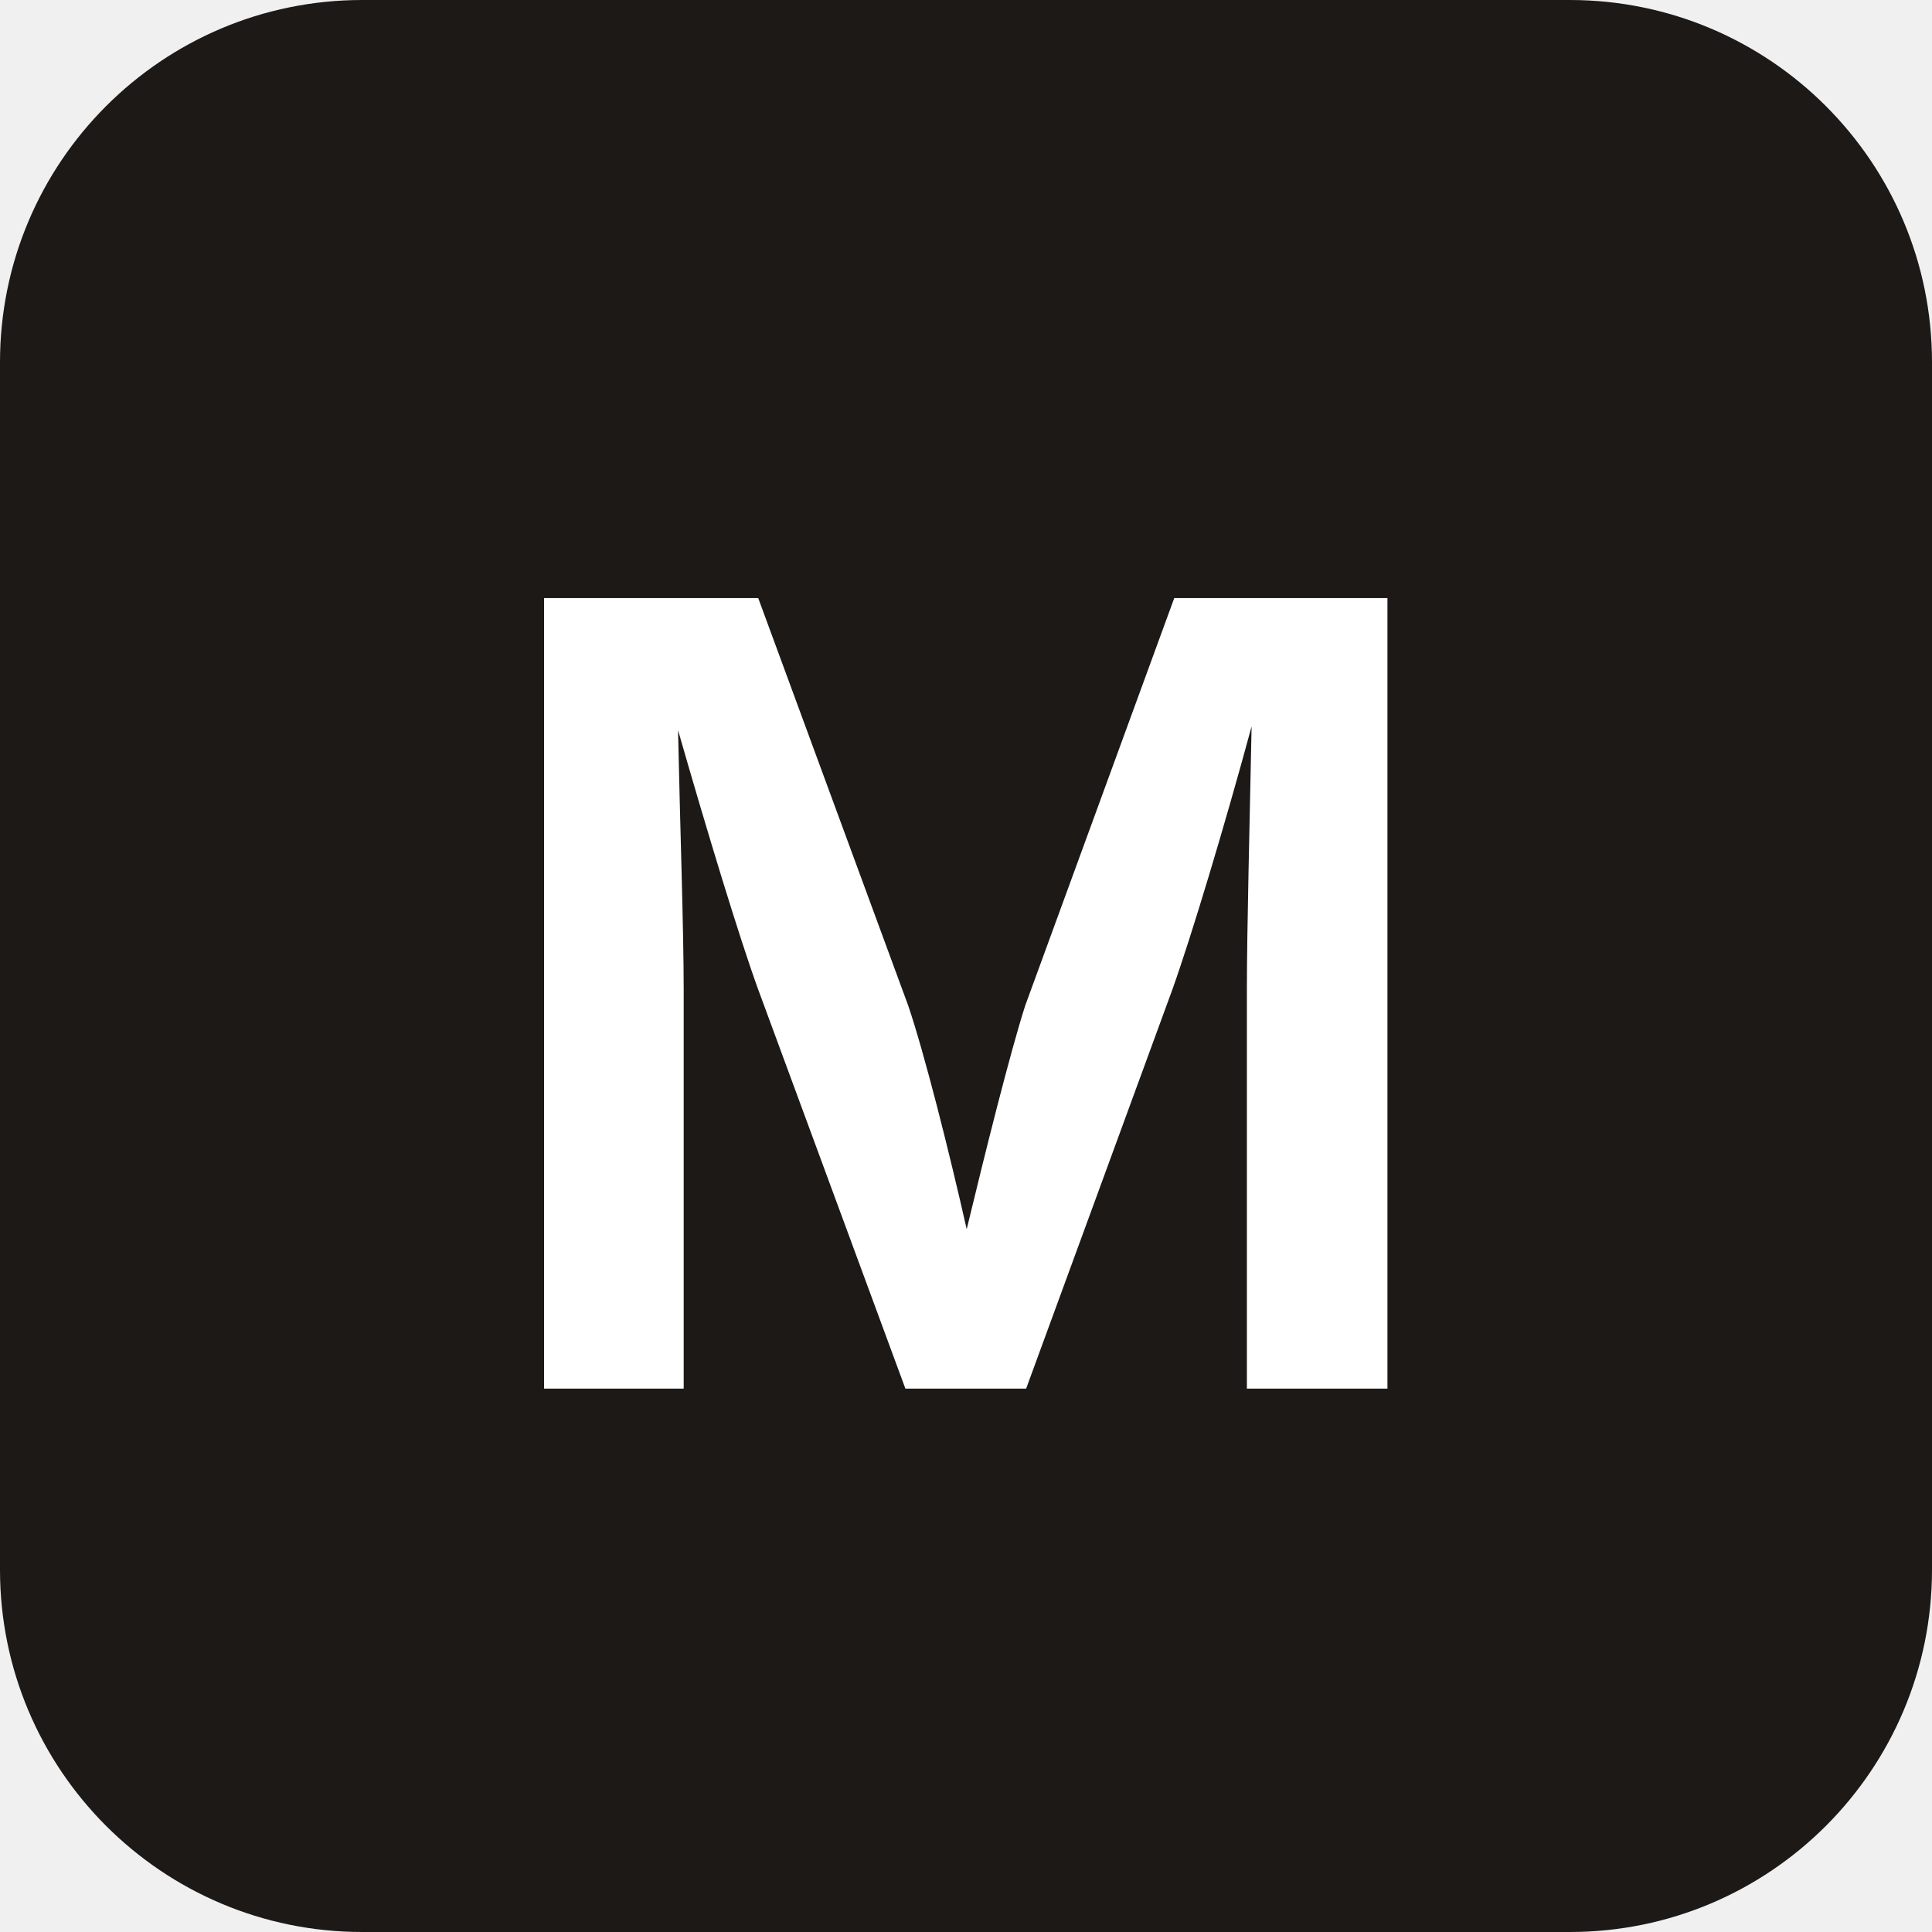
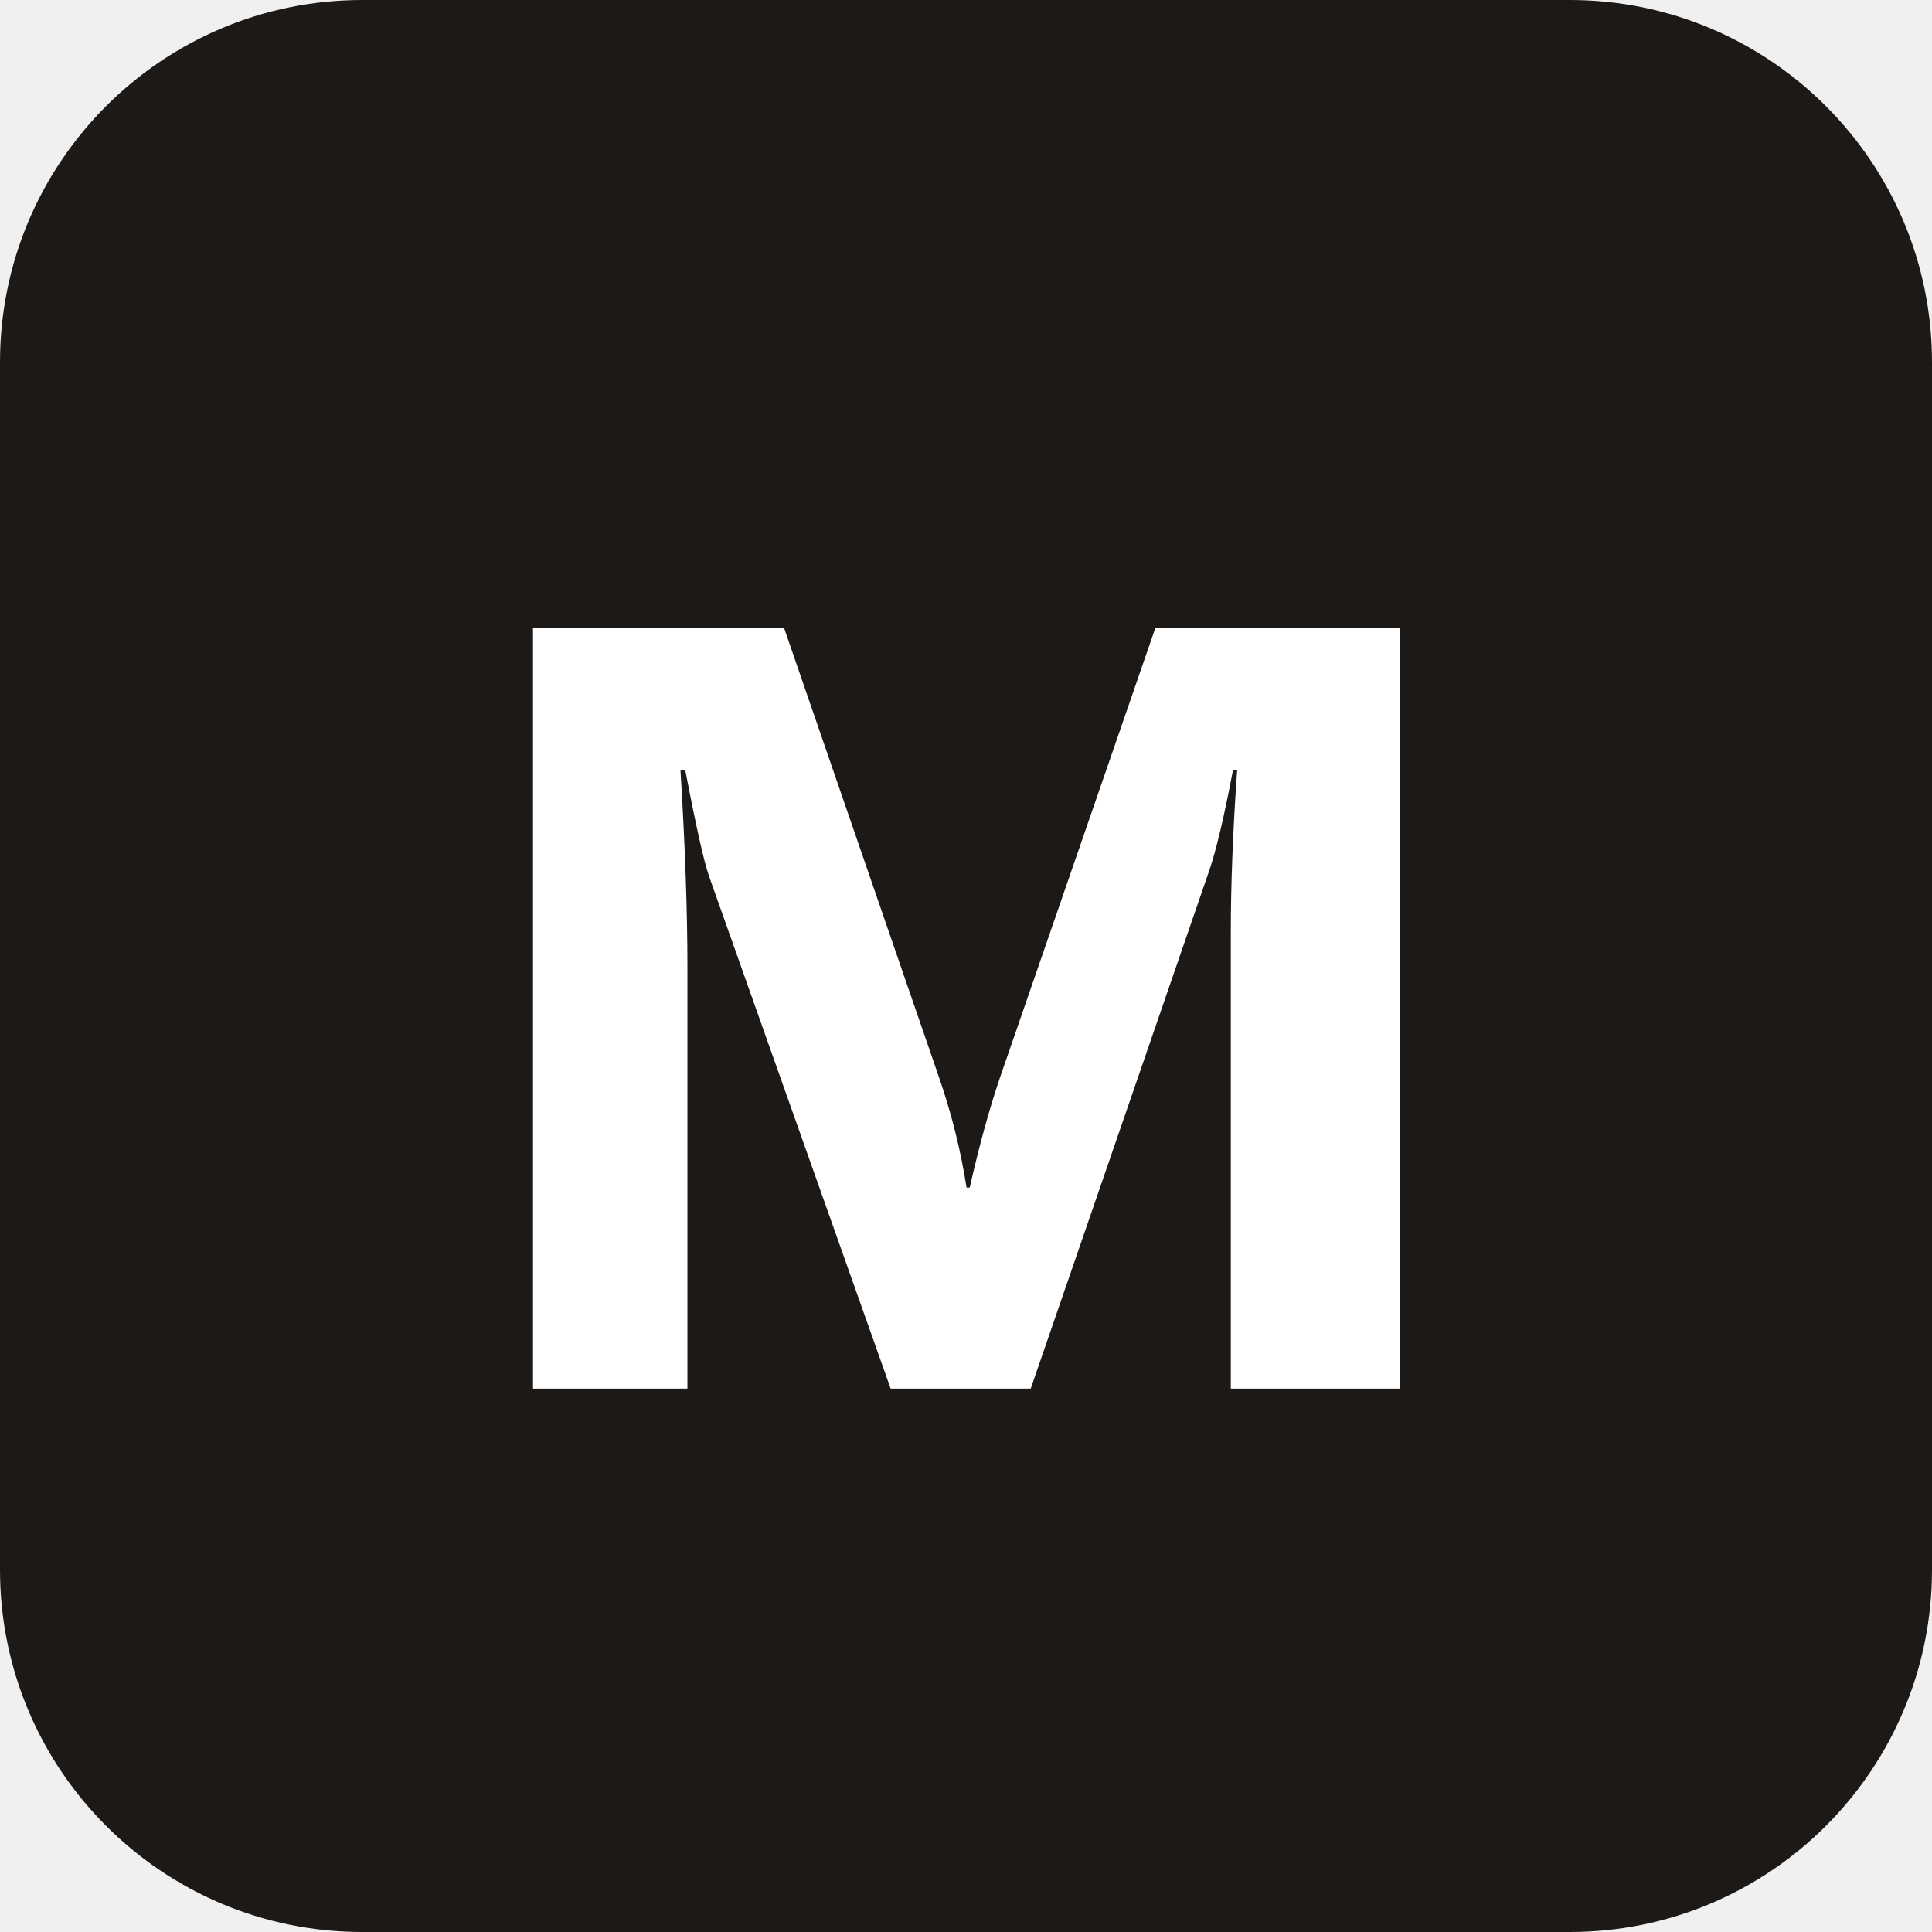
<svg xmlns="http://www.w3.org/2000/svg" viewBox="0 0 32 32">
-   <rect x="0" y="0" width="32" height="32" rx="6" ry="6" fill="#1c1917" />
-   <text x="16" y="23" text-anchor="middle" font-family="system-ui, -apple-system, sans-serif" font-size="18" font-weight="600" fill="white">M</text>
+   <rect width="32" height="32" rx="6" ry="6" fill="#1c1917" />
+   <path fill="#fff" d="M23.189 23H20.386V15.459Q20.386 14.237 20.491 12.761H20.421Q20.201 13.921 20.025 14.431L17.072 23H14.752L11.746 14.519Q11.623 14.176 11.351 12.761H11.271Q11.386 14.624 11.386 16.03V23H8.828V10.396H12.985L15.561 17.867Q15.868 18.764 16.009 19.669H16.062Q16.299 18.623 16.562 17.85L19.138 10.396H23.189Z" />
</svg>
